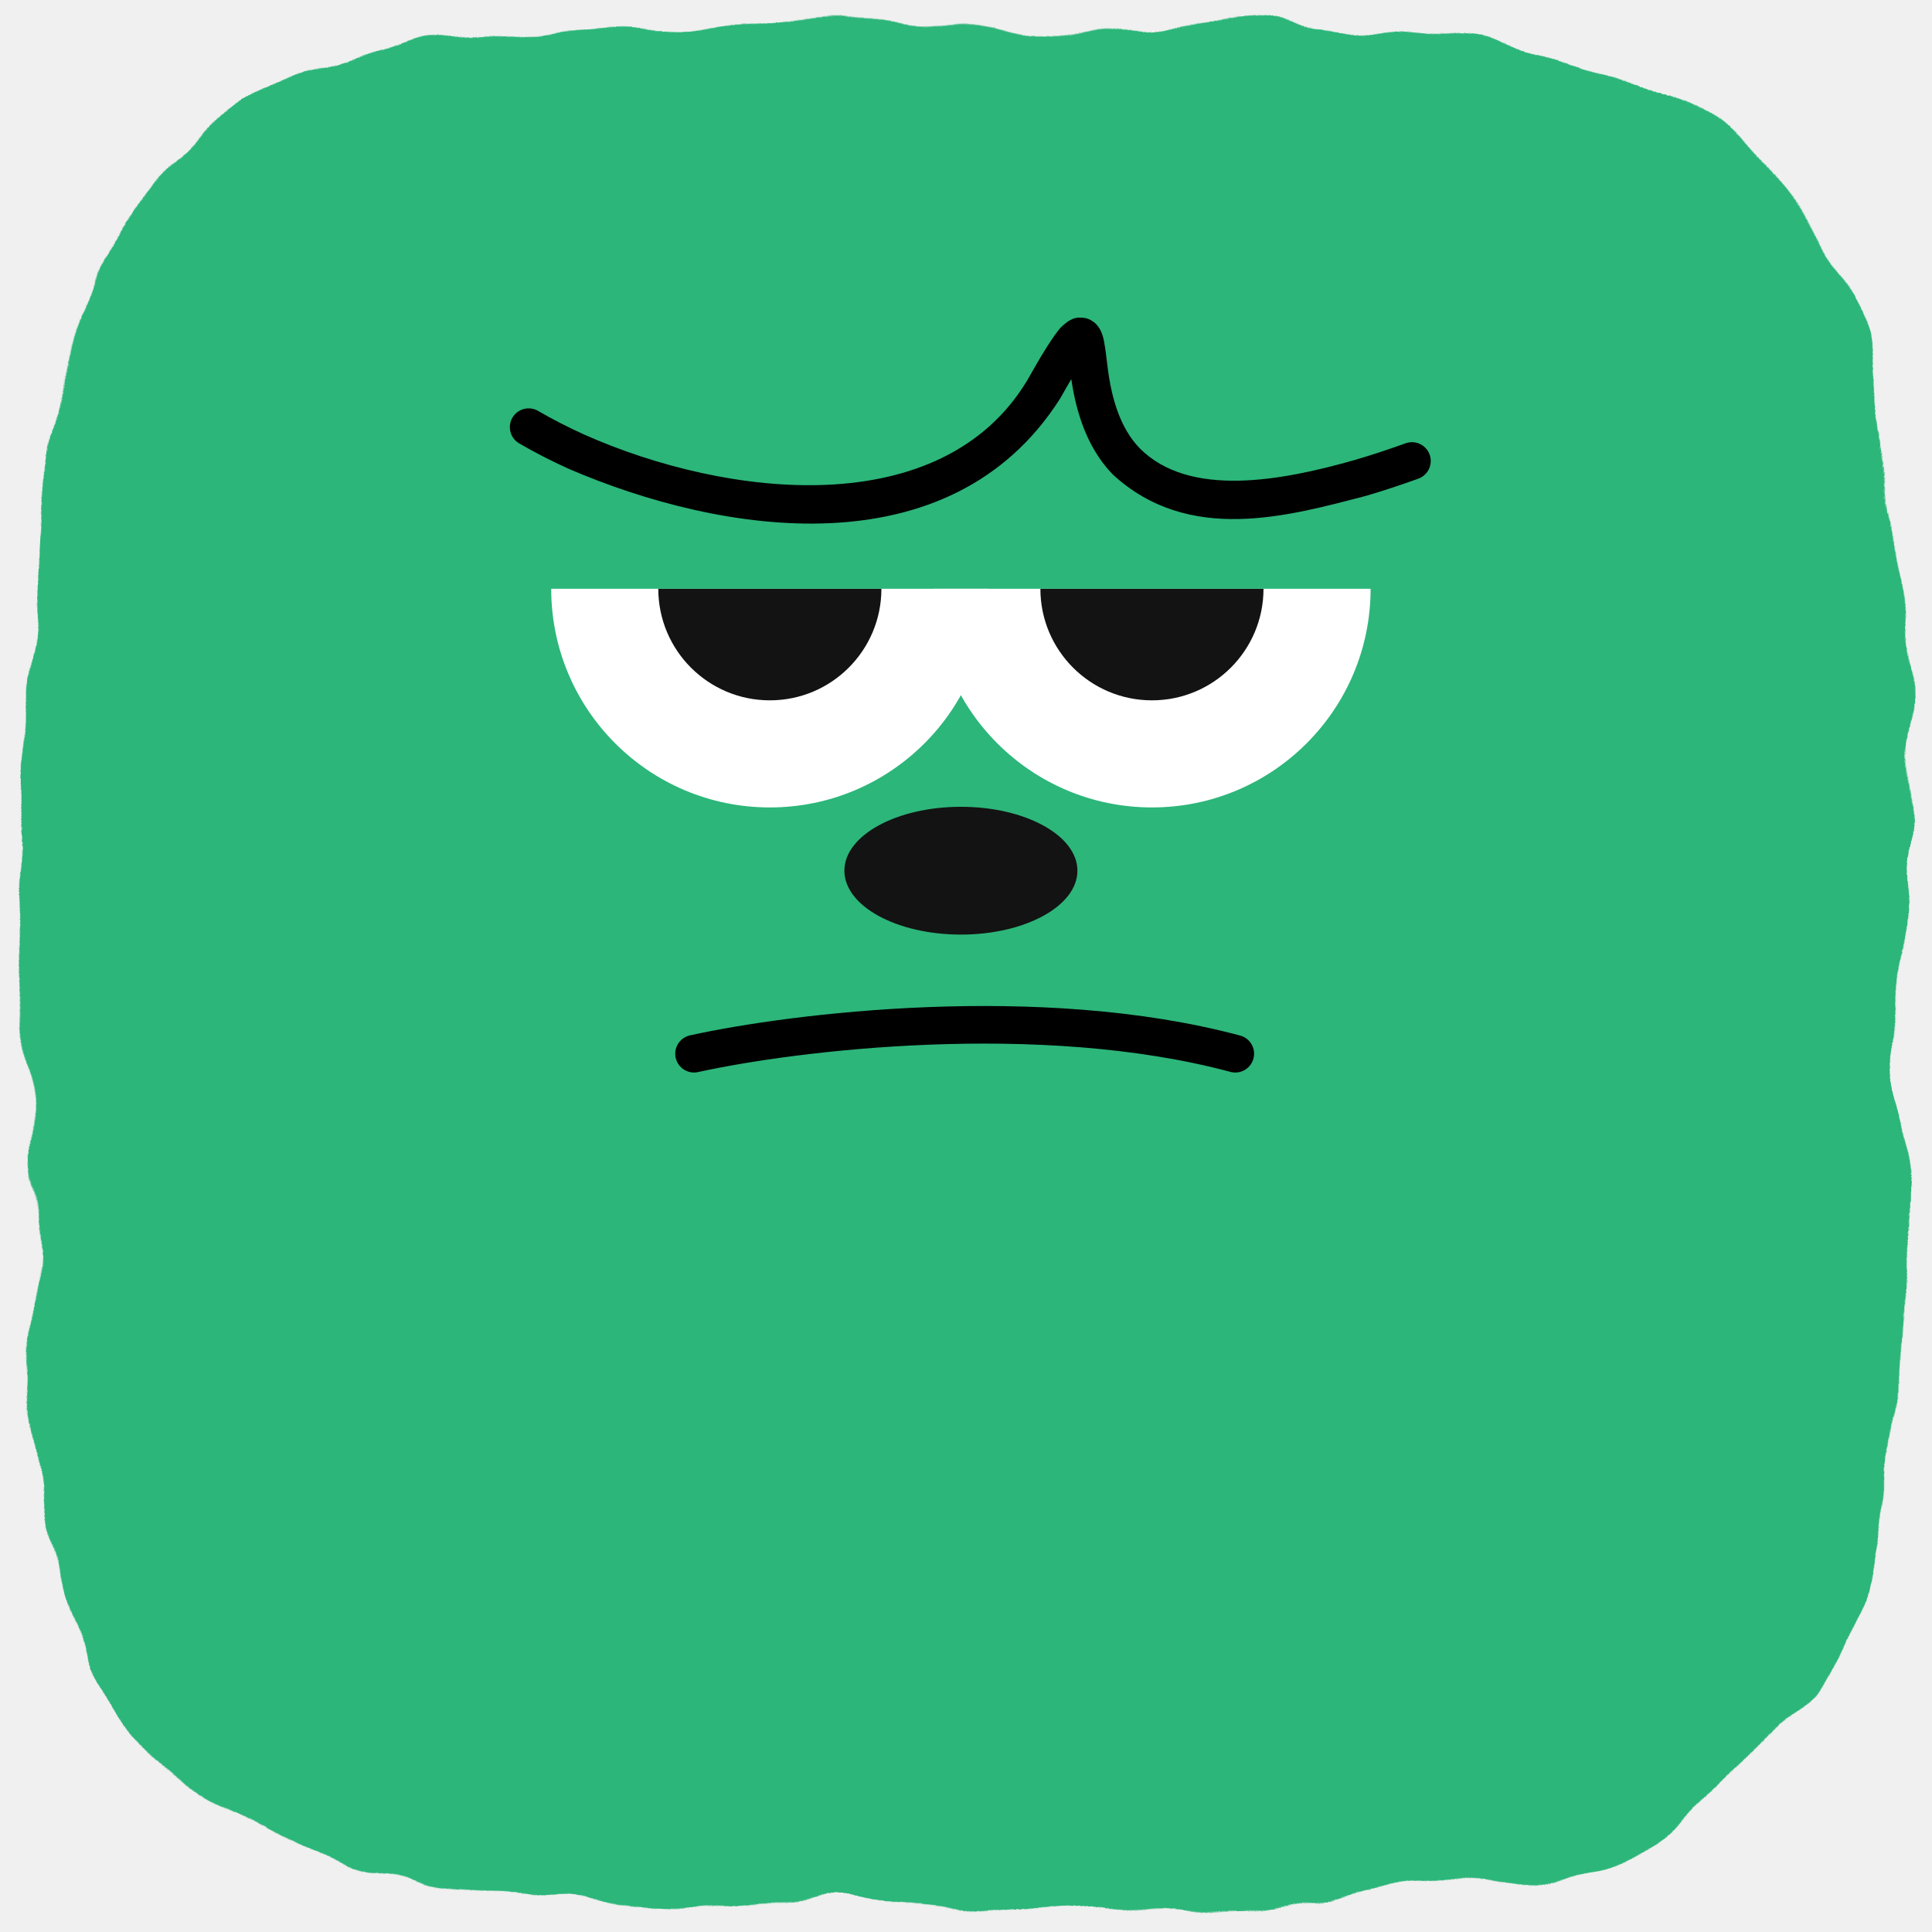
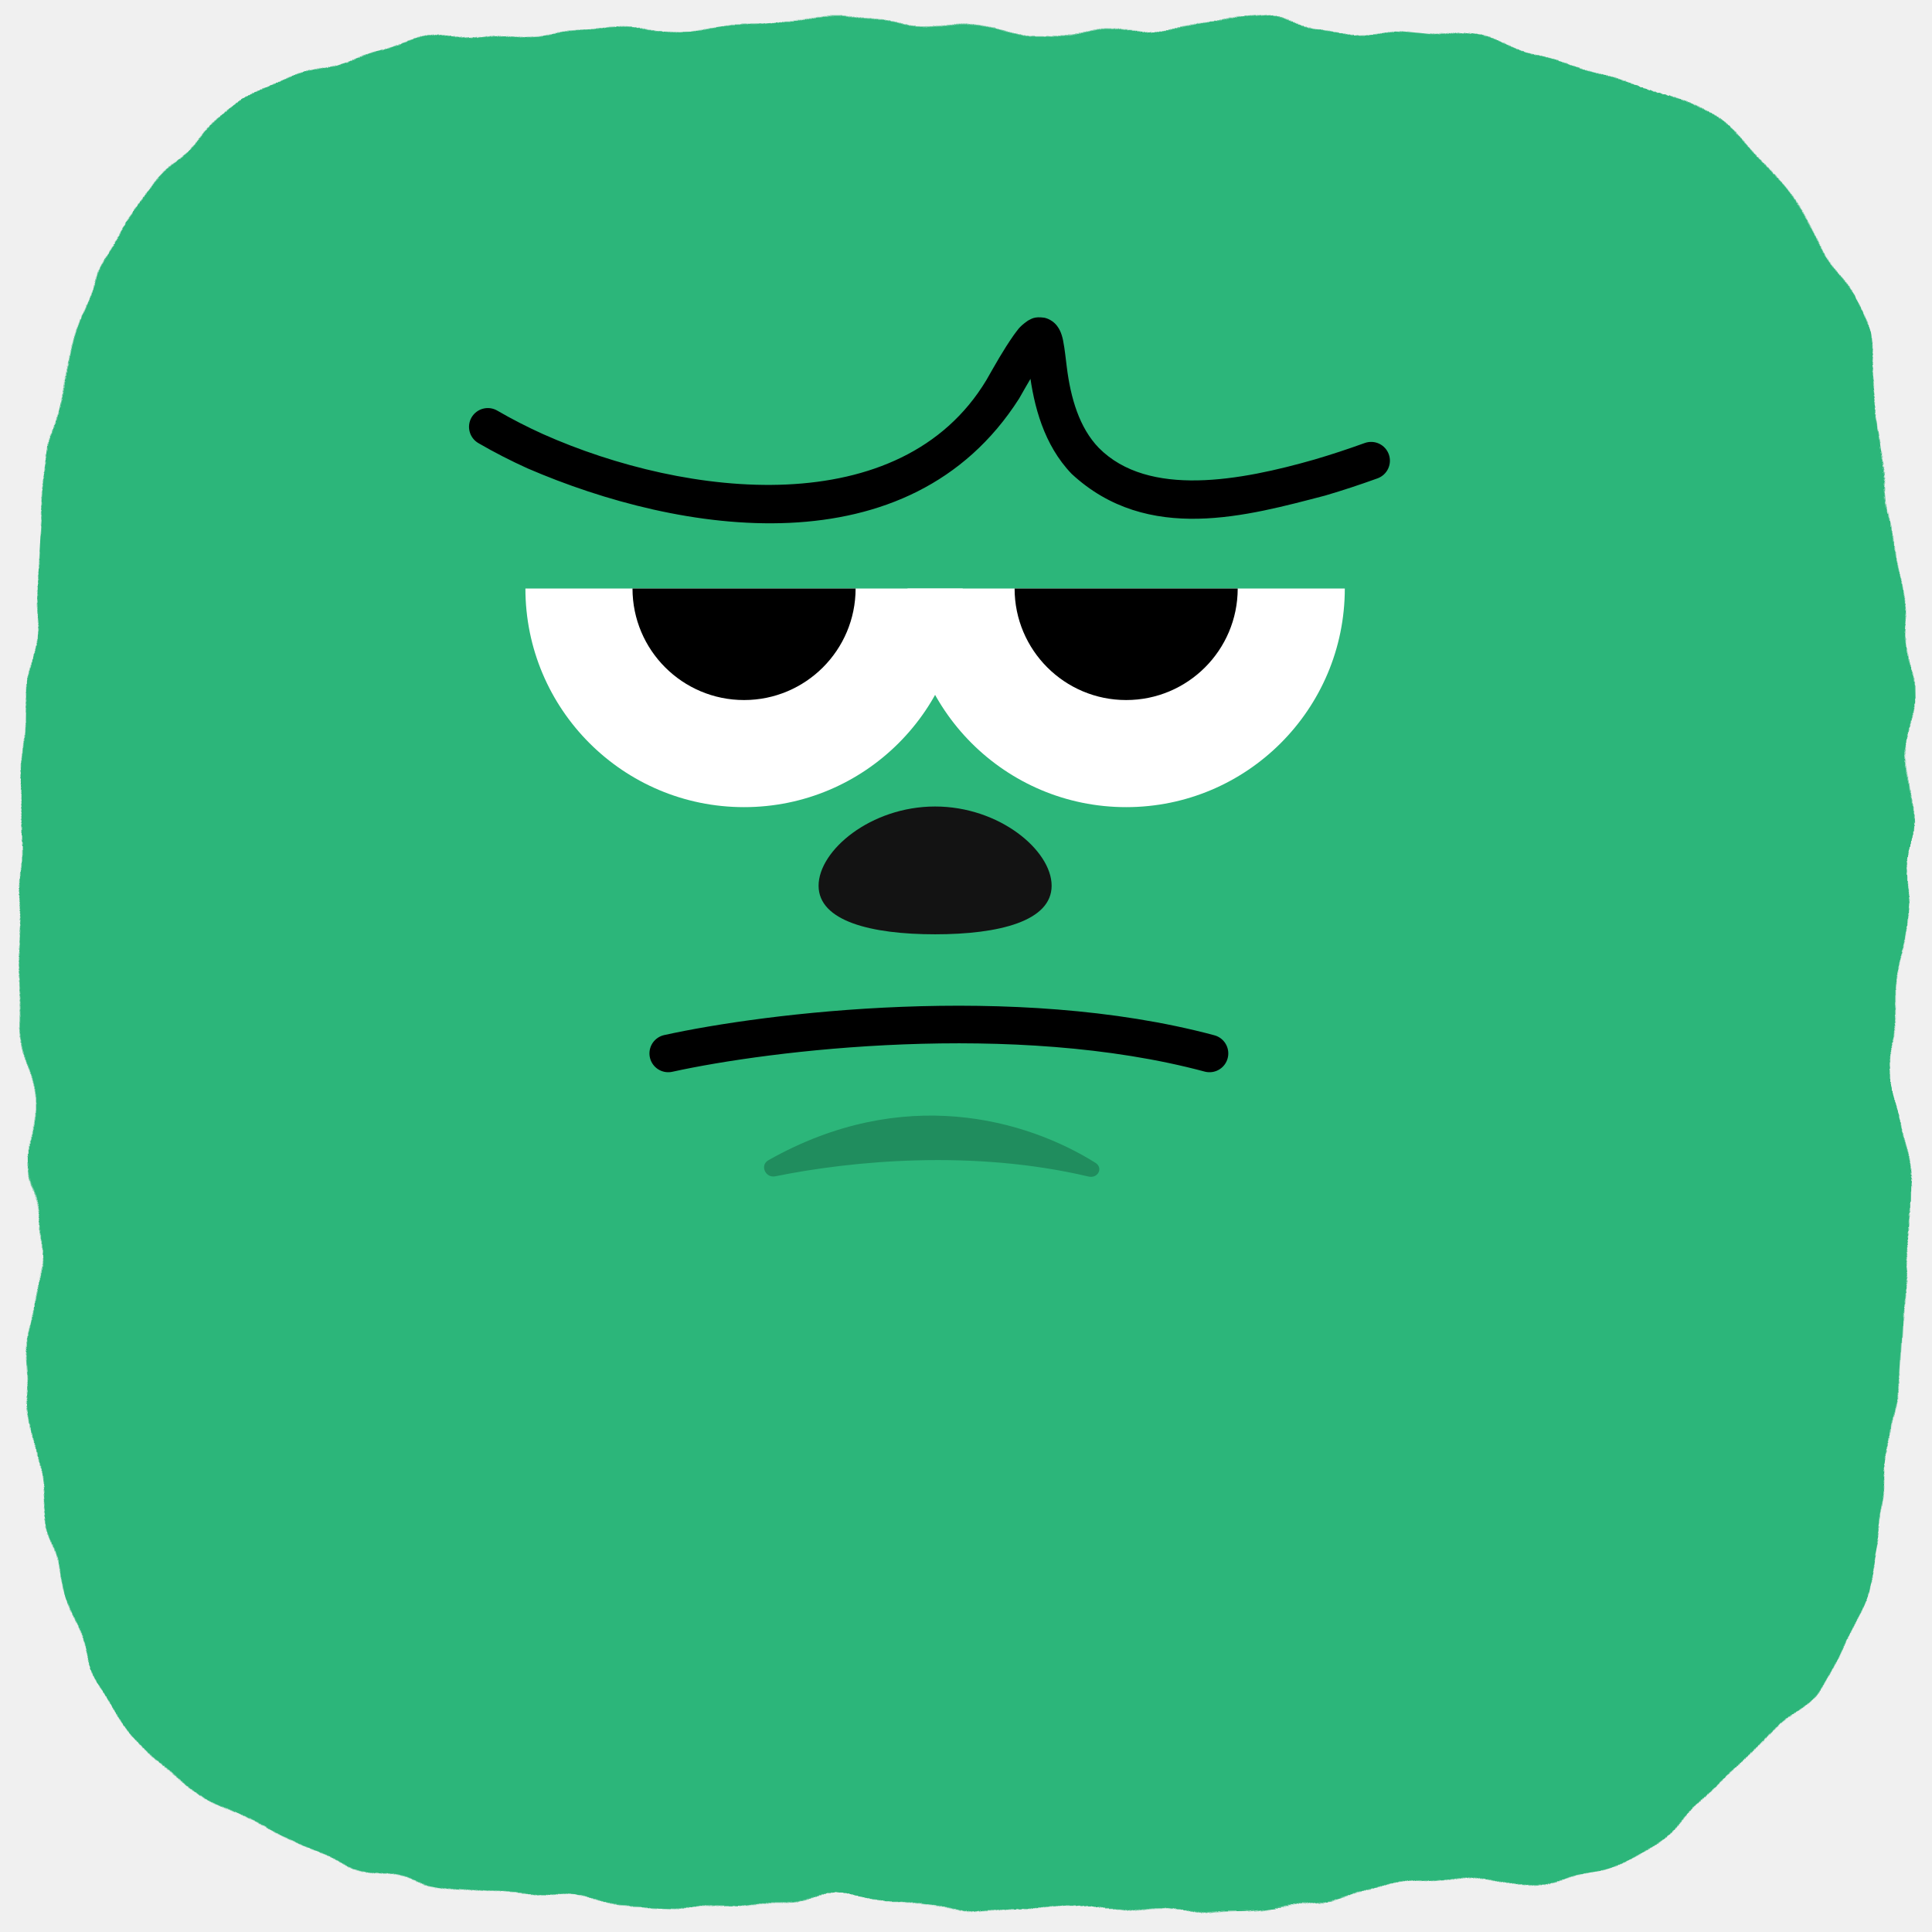
<svg xmlns="http://www.w3.org/2000/svg" width="257" height="257" viewBox="0 0 257 257" fill="none">
-   <g filter="url(#filter0_g_4197_218)">
-     <path d="M3.322 128.322C3.322 71.888 3.322 43.671 19.669 25.219C21.406 23.259 23.259 21.406 25.219 19.669C43.671 3.322 71.888 3.322 128.322 3.322C184.756 3.322 212.974 3.322 231.425 19.669C233.385 21.406 235.239 23.259 236.975 25.219C253.322 43.671 253.322 71.888 253.322 128.322C253.322 184.756 253.322 212.974 236.975 231.425C235.239 233.385 233.385 235.239 231.425 236.975C212.974 253.322 184.756 253.322 128.322 253.322C71.888 253.322 43.671 253.322 25.219 236.975C23.259 235.239 21.406 233.385 19.669 231.425C3.322 212.974 3.322 184.756 3.322 128.322Z" fill="#2CB67A" />
+   <g filter="url(#filter0_g_4788_1878)">
+     <path d="M3.324 128.322C3.324 71.888 3.324 43.671 19.671 25.219C21.408 23.259 23.261 21.406 25.221 19.669C43.673 3.322 71.89 3.322 128.324 3.322C184.758 3.322 212.975 3.322 231.427 19.669C233.387 21.406 235.241 23.259 236.977 25.219C253.324 43.671 253.324 71.888 253.324 128.322C253.324 184.756 253.324 212.974 236.977 231.425C235.241 233.385 233.387 235.239 231.427 236.975C212.975 253.322 184.758 253.322 128.324 253.322C71.89 253.322 43.673 253.322 25.221 236.975C23.261 235.239 21.408 233.385 19.671 231.425C3.324 212.974 3.324 184.756 3.324 128.322Z" fill="#2CB67A" />
  </g>
-   <path d="M131.493 78.322C131.493 94.385 118.471 107.407 102.408 107.407C86.345 107.407 73.322 94.386 73.322 78.322H131.493Z" fill="white" />
-   <path d="M117.247 78.324C117.246 86.519 110.603 93.161 102.408 93.161C94.213 93.161 87.57 86.519 87.568 78.324H117.247Z" fill="#131313" />
-   <path d="M182.321 78.322C182.321 94.385 169.3 107.407 153.236 107.407C137.173 107.407 124.151 94.386 124.15 78.322H182.321Z" fill="white" />
-   <path d="M168.075 78.324C168.074 86.519 161.431 93.161 153.236 93.161C145.041 93.161 138.398 86.519 138.396 78.324H168.075Z" fill="#131313" />
-   <ellipse cx="127.822" cy="115.822" rx="15.5" ry="8.5" fill="#131313" />
-   <path d="M92.322 140.169C105.489 137.266 138.322 133.202 164.322 140.169" stroke="black" stroke-width="5" stroke-linecap="round" />
-   <path d="M71.579 54.659C71.006 54.326 70.323 54.234 69.683 54.404C69.042 54.574 68.494 54.991 68.161 55.564C67.828 56.137 67.736 56.819 67.906 57.46C68.075 58.101 68.493 58.649 69.066 58.982C69.066 58.982 69.066 58.982 69.066 58.982C71.189 60.216 73.38 61.335 75.616 62.347C95.92 71.115 126.369 75.997 140.998 53.056C142.154 51.03 143.206 49.152 144.352 47.521C144.501 47.317 144.594 47.195 144.724 47.042C144.788 46.967 144.834 46.92 144.853 46.902C144.861 46.889 144.896 46.88 144.731 46.985C144.535 47.057 144.343 47.338 143.303 47.193C142.859 47.106 142.457 46.837 142.278 46.656C142.118 46.502 142.032 46.373 141.979 46.286C141.876 46.104 141.896 46.11 141.9 46.133C141.908 46.16 141.928 46.23 141.949 46.332C142.11 47.124 142.219 48.299 142.374 49.456C142.942 54.01 144.281 59.223 147.981 63.072C158.117 72.474 171.45 68.625 181.717 65.958C184.165 65.235 186.228 64.551 188.67 63.673C189.294 63.448 189.803 62.985 190.085 62.385C190.367 61.785 190.399 61.097 190.174 60.473C189.949 59.85 189.486 59.341 188.886 59.059C188.285 58.777 187.598 58.745 186.974 58.97C186.974 58.97 186.974 58.97 186.974 58.97C184.619 59.816 182.639 60.472 180.307 61.161C170.507 63.966 158.199 66.284 151.597 59.618C149.02 56.953 147.85 53.017 147.332 48.803C147.175 47.684 147.114 46.704 146.839 45.288C146.794 45.076 146.742 44.865 146.672 44.642C146.636 44.528 146.602 44.427 146.547 44.288C146.477 44.11 146.39 43.921 146.266 43.713C146.141 43.506 145.977 43.276 145.735 43.044C145.456 42.766 144.921 42.416 144.342 42.302C142.983 42.109 142.622 42.477 142.16 42.697C140.881 43.587 140.735 44.064 140.301 44.591C138.826 46.701 137.85 48.496 136.647 50.593C125.27 69.509 96.846 66.33 77.677 57.792C75.586 56.845 73.543 55.801 71.579 54.659Z" fill="black" />
+   <path d="M144.795 156.507C129.469 152.889 113.384 154.391 103.133 156.475C101.815 156.744 101.042 155 102.213 154.338C120.158 144.184 136.522 148.933 145.707 154.672C146.802 155.356 146.051 156.803 144.795 156.507Z" fill="#208D5E" />
+   <path d="M128.062 78.283C128.061 94.346 115.04 107.368 98.977 107.368C82.913 107.368 69.891 94.347 69.891 78.283H128.062Z" fill="white" />
+   <path d="M113.815 78.285C113.814 86.48 107.171 93.122 98.977 93.122C90.782 93.122 84.138 86.48 84.137 78.285H113.815Z" fill="black" />
+   <path d="M178.89 78.283C178.889 94.346 165.868 107.368 149.805 107.368C133.741 107.368 120.719 94.347 120.719 78.283H178.89Z" fill="white" />
+   <path d="M164.644 78.285C164.642 86.48 157.999 93.122 149.805 93.122C141.61 93.122 134.966 86.48 134.965 78.285H164.644Z" fill="black" />
+   <path d="M139.891 117.822C139.891 122.517 132.951 124.283 124.391 124.283C115.83 124.283 108.891 122.517 108.891 117.822C108.891 113.128 115.83 107.283 124.391 107.283C132.951 107.283 139.891 113.128 139.891 117.822Z" fill="#131313" />
+   <path d="M88.891 140.13C102.057 137.227 134.891 133.163 160.891 140.13" stroke="black" stroke-width="5" stroke-linecap="round" />
+   <path d="M66.147 54.62C65.574 54.287 64.892 54.195 64.251 54.365C63.61 54.535 63.063 54.952 62.729 55.525C62.396 56.098 62.304 56.78 62.474 57.421C62.644 58.062 63.061 58.61 63.634 58.943C63.634 58.943 63.634 58.943 63.634 58.943C65.757 60.177 67.948 61.296 70.184 62.308C90.489 71.076 120.938 75.958 135.566 53.017C136.723 50.991 137.775 49.113 138.921 47.482C139.069 47.278 139.162 47.156 139.292 47.003C139.356 46.928 139.403 46.881 139.421 46.863C139.43 46.85 139.465 46.84 139.299 46.946C139.103 47.018 138.911 47.299 137.871 47.154C137.428 47.067 137.026 46.798 136.846 46.617C136.687 46.463 136.6 46.334 136.547 46.247C136.444 46.065 136.465 46.071 136.468 46.094C136.477 46.12 136.496 46.191 136.518 46.293C136.678 47.085 136.787 48.26 136.943 49.416C137.51 53.971 138.85 59.184 142.55 63.032C152.686 72.435 166.018 68.586 176.285 65.919C178.734 65.196 180.797 64.512 183.239 63.634C183.862 63.409 184.371 62.946 184.653 62.346C184.935 61.746 184.967 61.058 184.742 60.434C184.517 59.811 184.054 59.302 183.454 59.02C182.854 58.738 182.166 58.706 181.543 58.931C181.543 58.931 181.543 58.931 181.543 58.931C179.188 59.777 177.207 60.433 174.876 61.122C165.075 63.927 152.767 66.245 146.166 59.579C143.589 56.914 142.418 52.978 141.9 48.764C141.744 47.645 141.683 46.665 141.407 45.249C141.362 45.037 141.31 44.826 141.241 44.603C141.205 44.489 141.171 44.388 141.116 44.248C141.045 44.071 140.959 43.882 140.834 43.674C140.709 43.467 140.545 43.237 140.303 43.005C140.024 42.727 139.489 42.377 138.911 42.263C137.551 42.07 137.19 42.438 136.728 42.657C135.449 43.548 135.303 44.025 134.869 44.552C133.394 46.662 132.418 48.457 131.215 50.554C119.839 69.47 91.414 66.291 72.246 57.752C70.154 56.806 68.112 55.762 66.147 54.62Z" fill="black" />
  <defs>
-     <filter id="filter0_g_4197_218" x="-0.001" y="-0.001" width="256.646" height="256.646" filterUnits="userSpaceOnUse" color-interpolation-filters="sRGB">
+     <filter id="filter0_g_4788_1878" x="0.001" y="-0.001" width="256.646" height="256.646" filterUnits="userSpaceOnUse" color-interpolation-filters="sRGB">
      <feFlood flood-opacity="0" result="BackgroundImageFix" />
      <feBlend mode="normal" in="SourceGraphic" in2="BackgroundImageFix" result="shape" />
      <feTurbulence type="fractalNoise" baseFrequency="0.04 0.04" numOctaves="3" seed="8488" />
      <feDisplacementMap in="shape" scale="6.646" xChannelSelector="R" yChannelSelector="G" result="displacedImage" width="100%" height="100%" />
-       <feMerge result="effect1_texture_4197_218">
+       <feMerge result="effect1_texture_4788_1878">
        <feMergeNode in="displacedImage" />
      </feMerge>
    </filter>
  </defs>
</svg>
